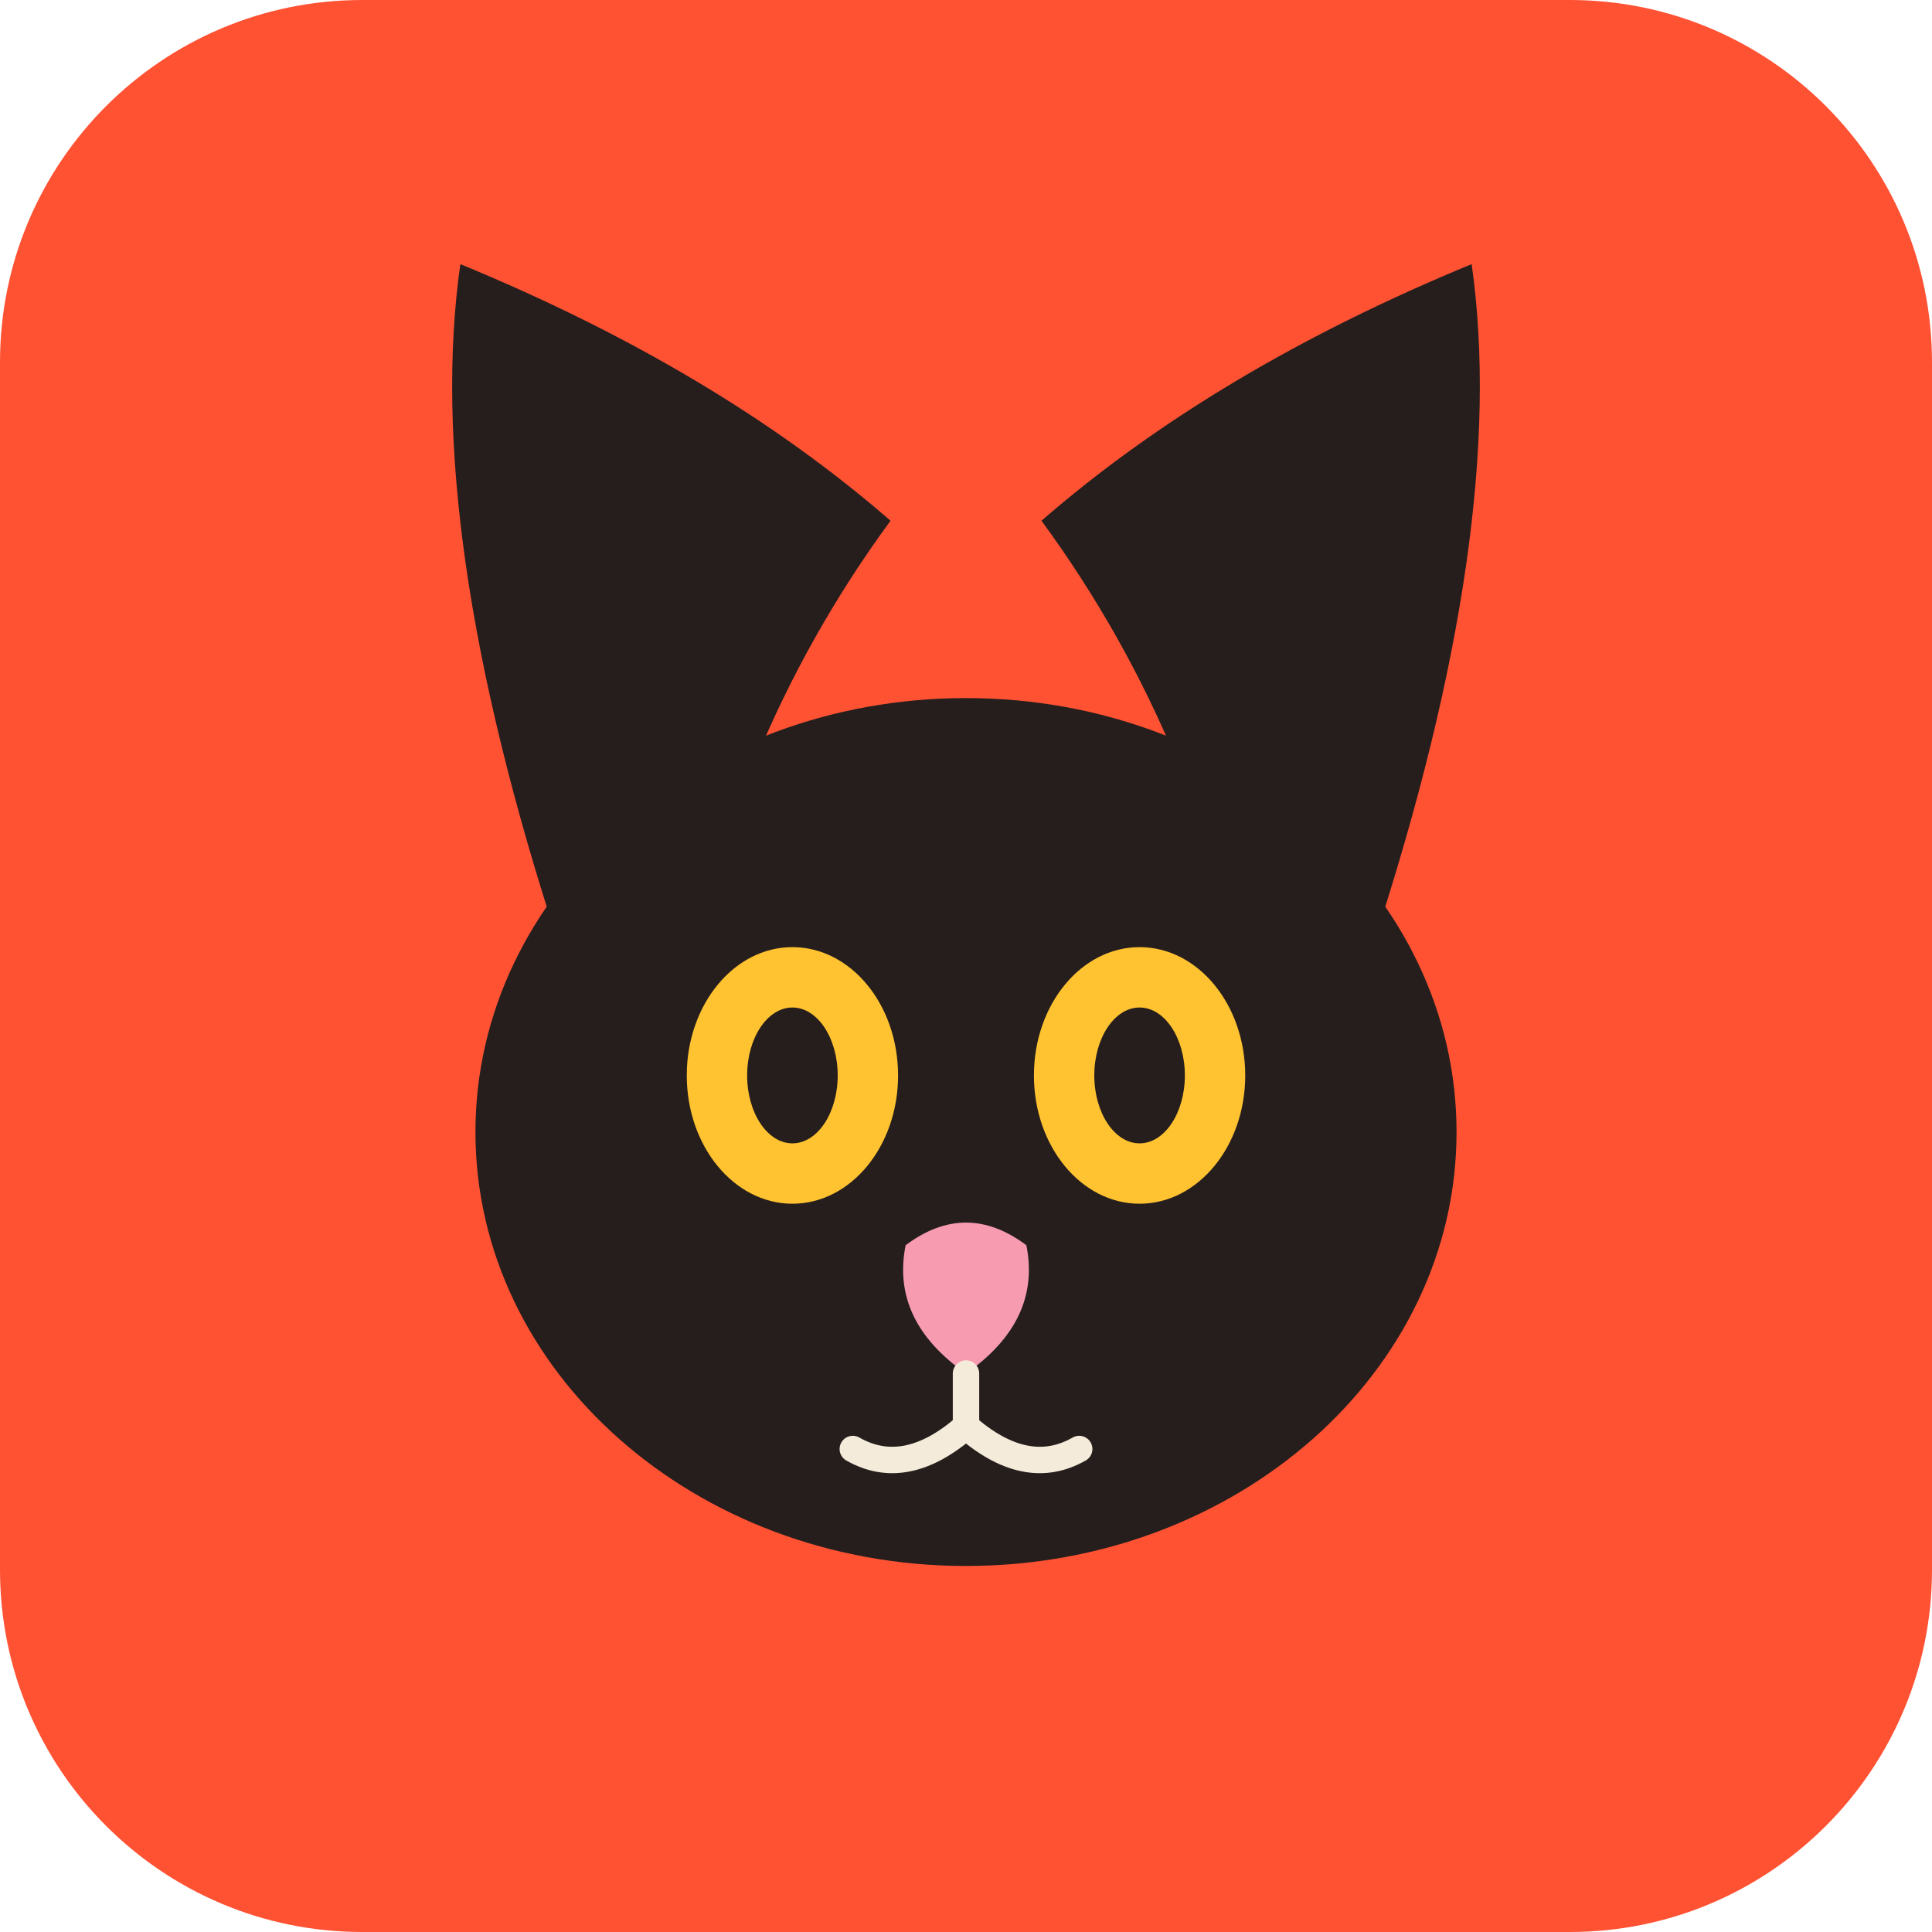
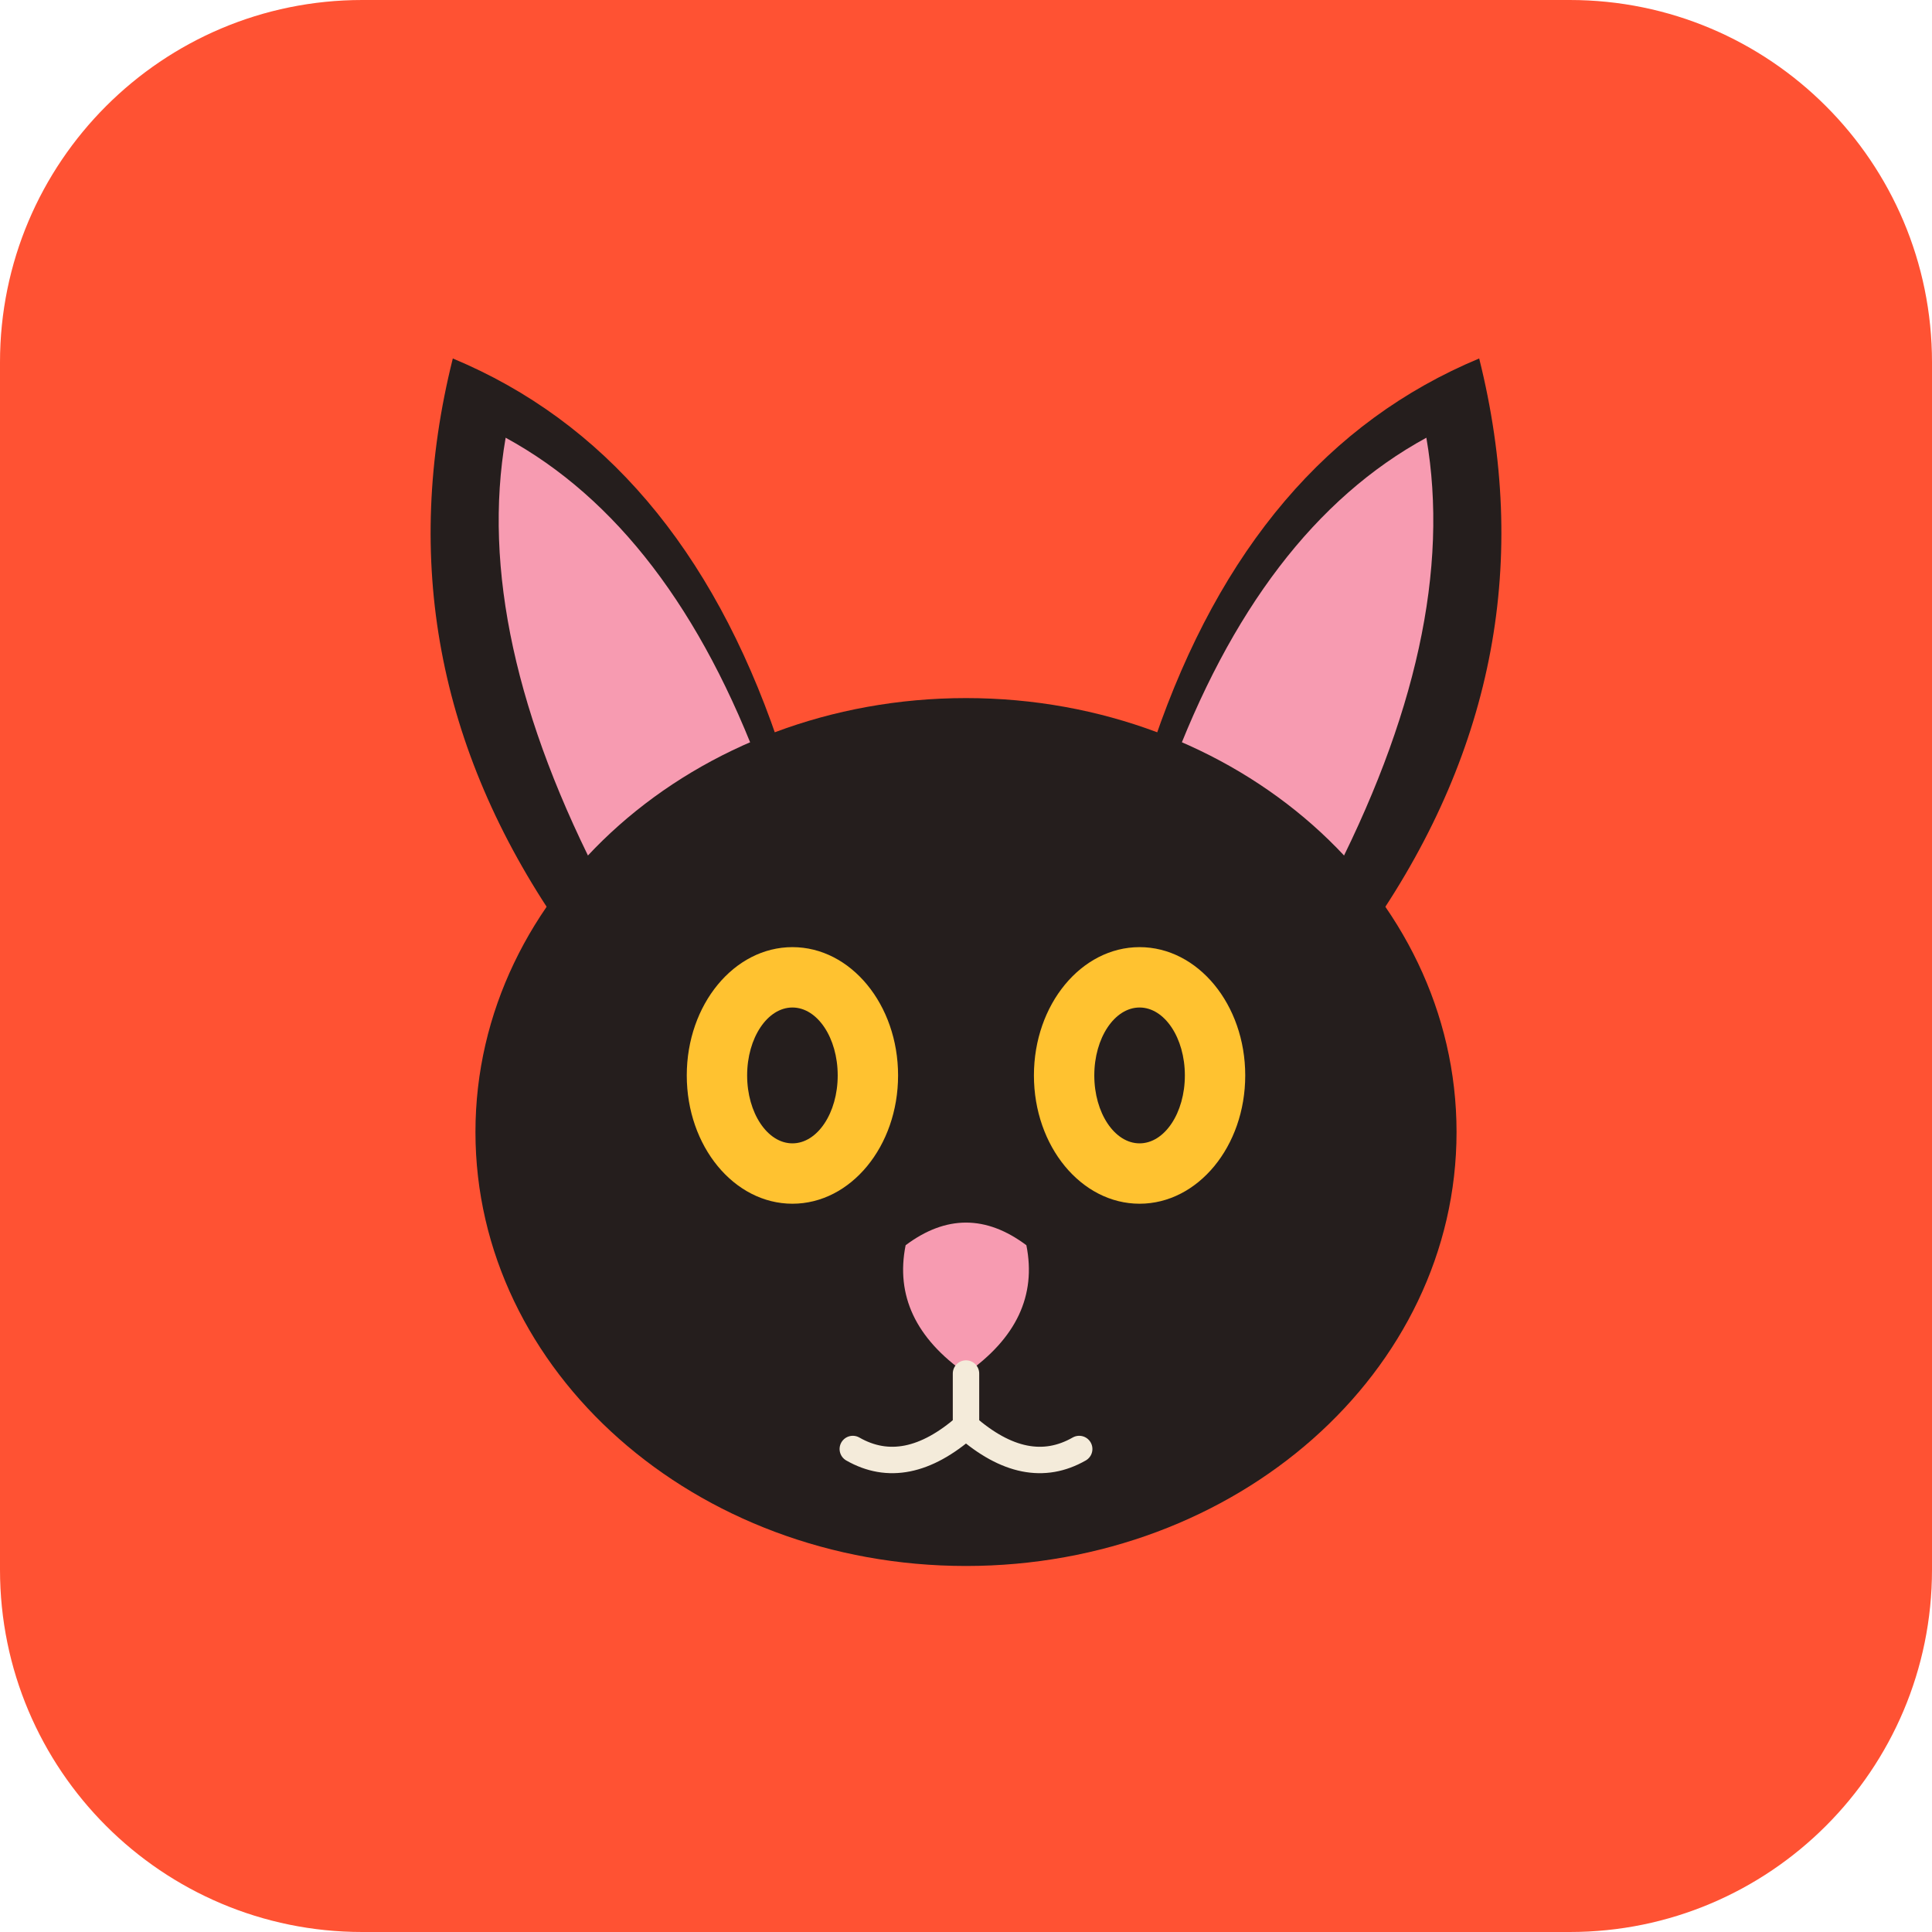
<svg xmlns="http://www.w3.org/2000/svg" viewBox="0 0 512 512">
  <rect width="512" height="512" rx="96" fill="#FF5233" />
-   <path d="M148 250 Q 112 140 122 70 Q 190 98 236 138 Q 214 168 200 202 Z" fill="#251E1D" />
-   <path d="M364 250 Q 400 140 390 70 Q 322 98 276 138 Q 298 168 312 202 Z" fill="#251E1D" />
+   <path d="M148 245 Q 100 175 120 95 Q 180 120 206 196 Z" fill="#251E1D" />
+   <path d="M160 235 Q 125 168 134 116 Q 178 140 202 205 Z" fill="#F79BB1" />
+   <path d="M364 245 Q 412 175 392 95 Q 332 120 306 196 Z" fill="#251E1D" />
+   <path d="M352 235 Q 387 168 378 116 Q 334 140 310 205 Z" fill="#F79BB1" />
  <ellipse cx="256" cy="300" rx="130" ry="115" fill="#251E1D" />
  <ellipse cx="210" cy="285" rx="28" ry="34" fill="#FFC230" />
  <ellipse cx="302" cy="285" rx="28" ry="34" fill="#FFC230" />
  <ellipse cx="210" cy="285" rx="12" ry="18" fill="#251E1D" />
  <ellipse cx="302" cy="285" rx="12" ry="18" fill="#251E1D" />
  <path d="M240 330 Q 256 318 272 330 Q 276 350 256 364 Q 236 350 240 330 Z" fill="#F79BB1" />
  <path d="M256 364 L256 378 M256 378 Q 240 392 226 384 M256 378 Q 272 392 286 384" stroke="#F4EBDA" stroke-width="7" fill="none" stroke-linecap="round" />
</svg>
